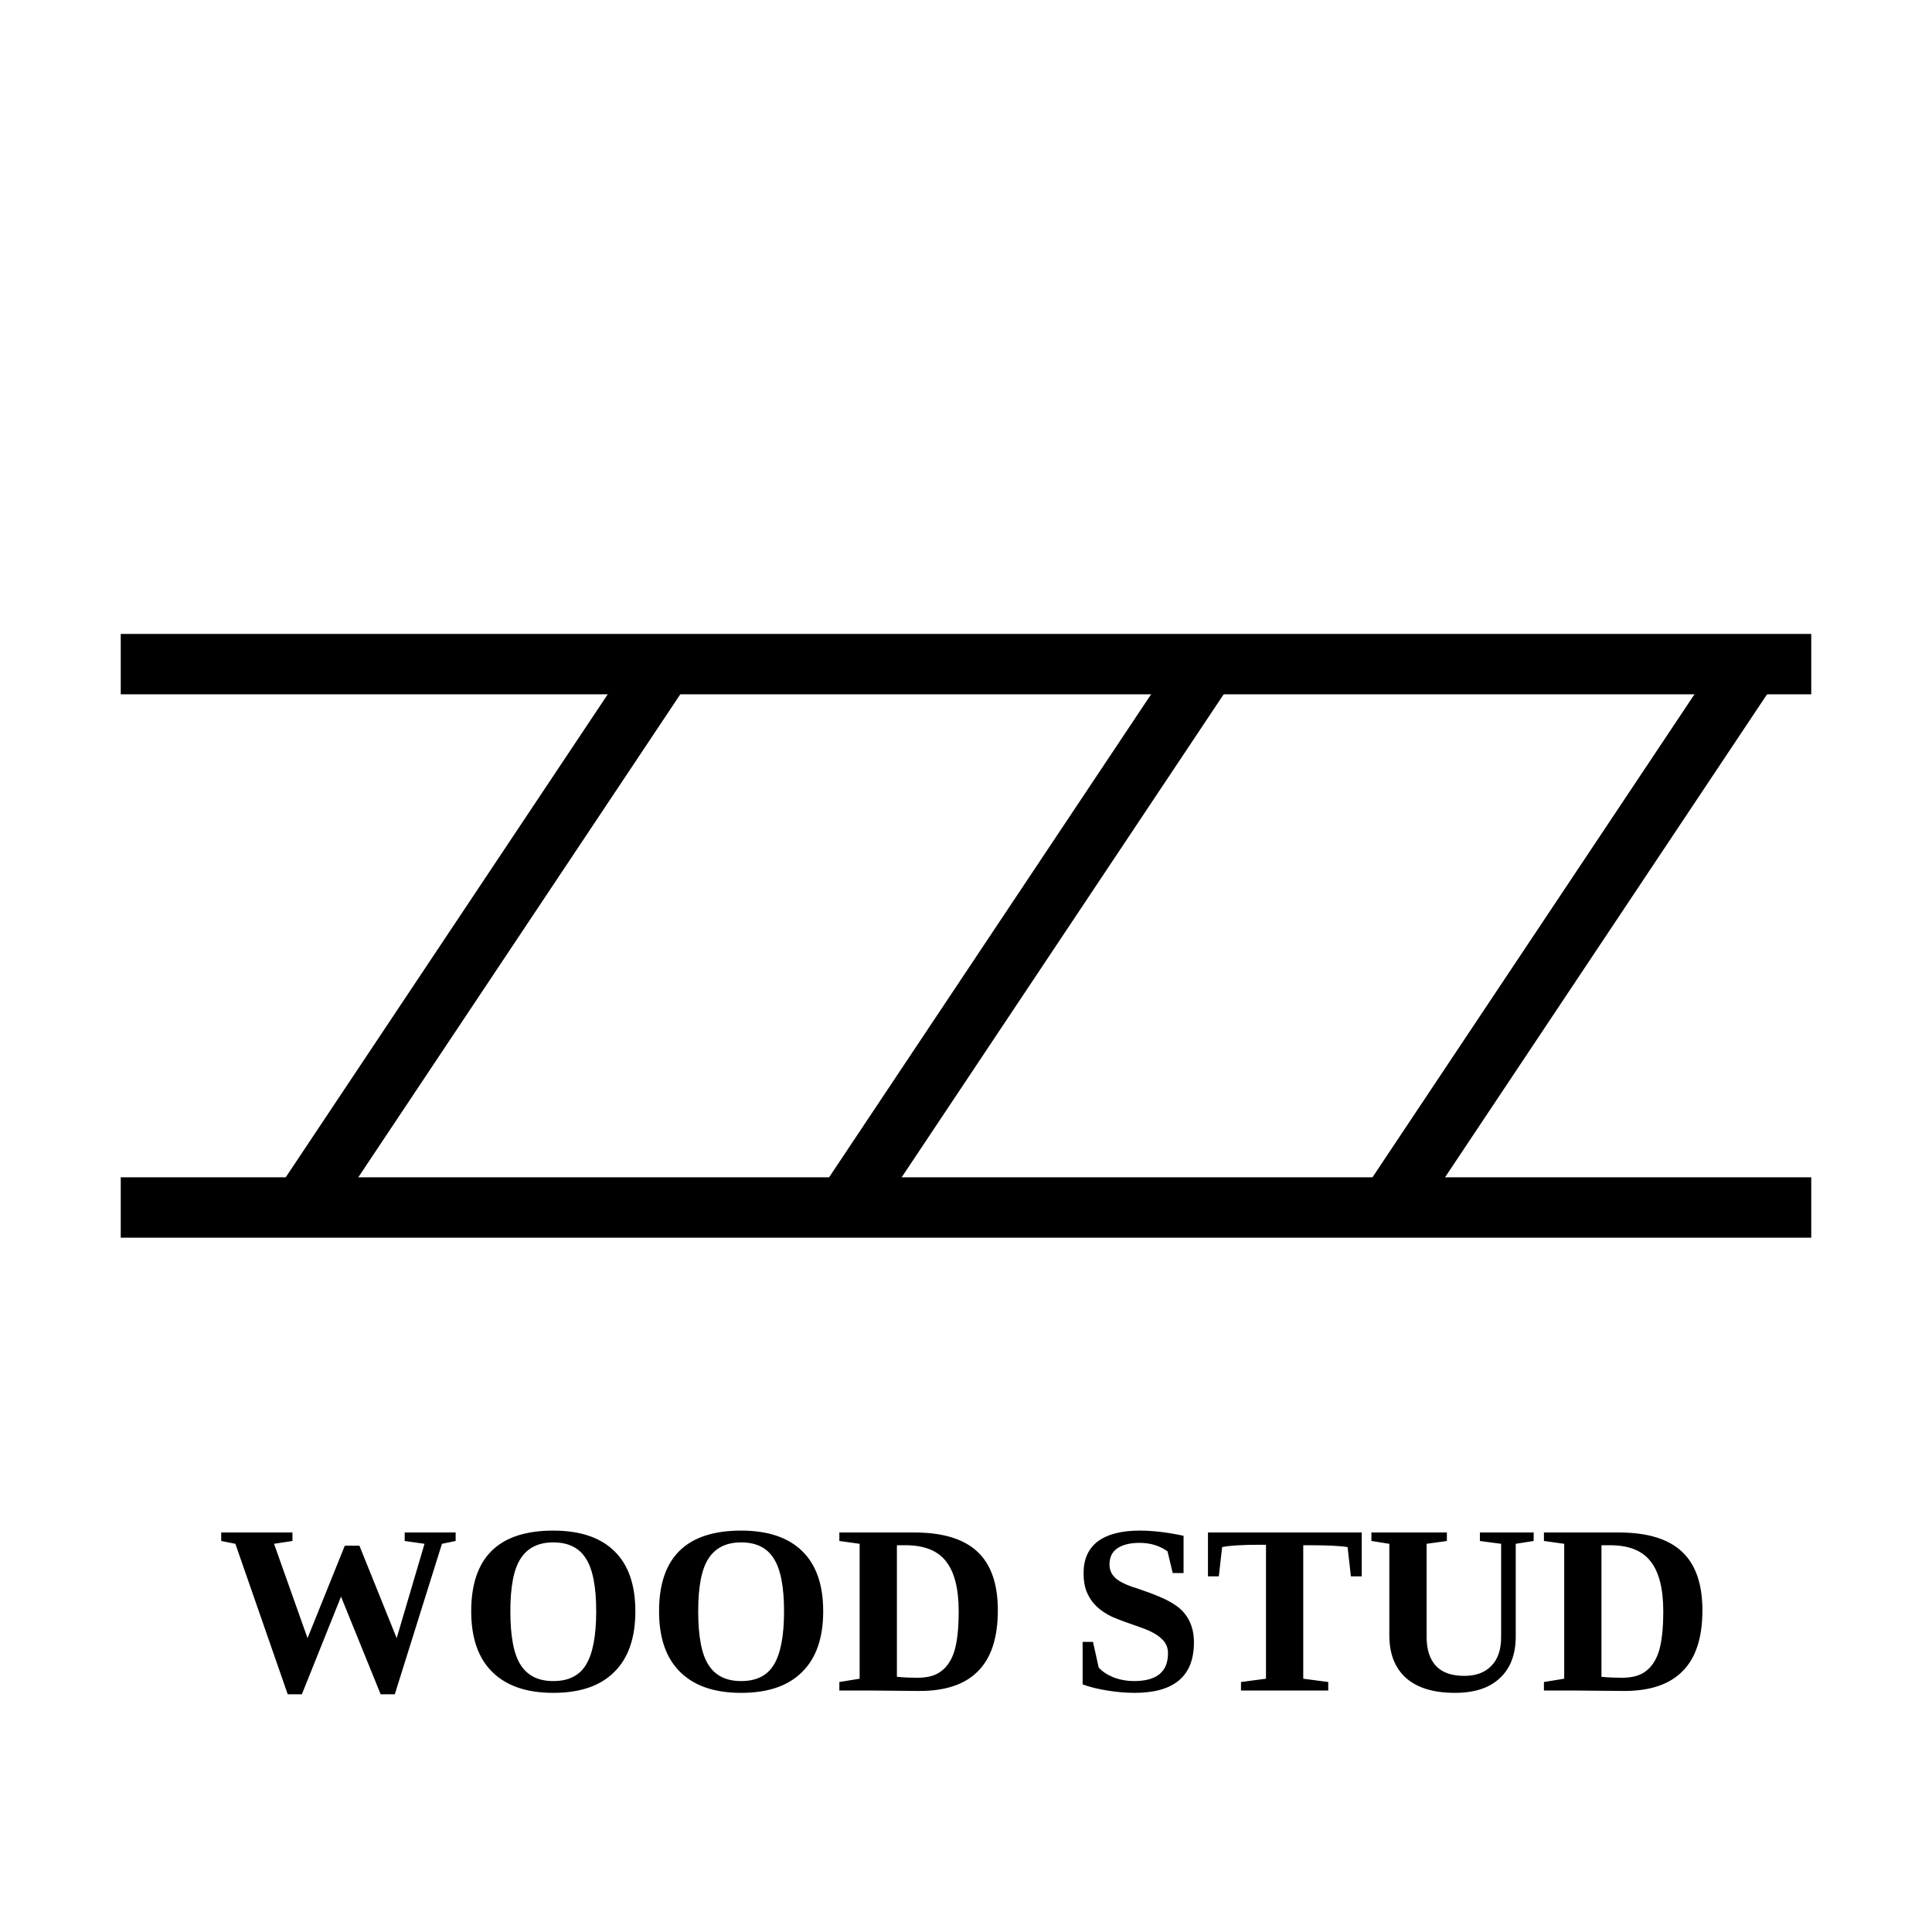
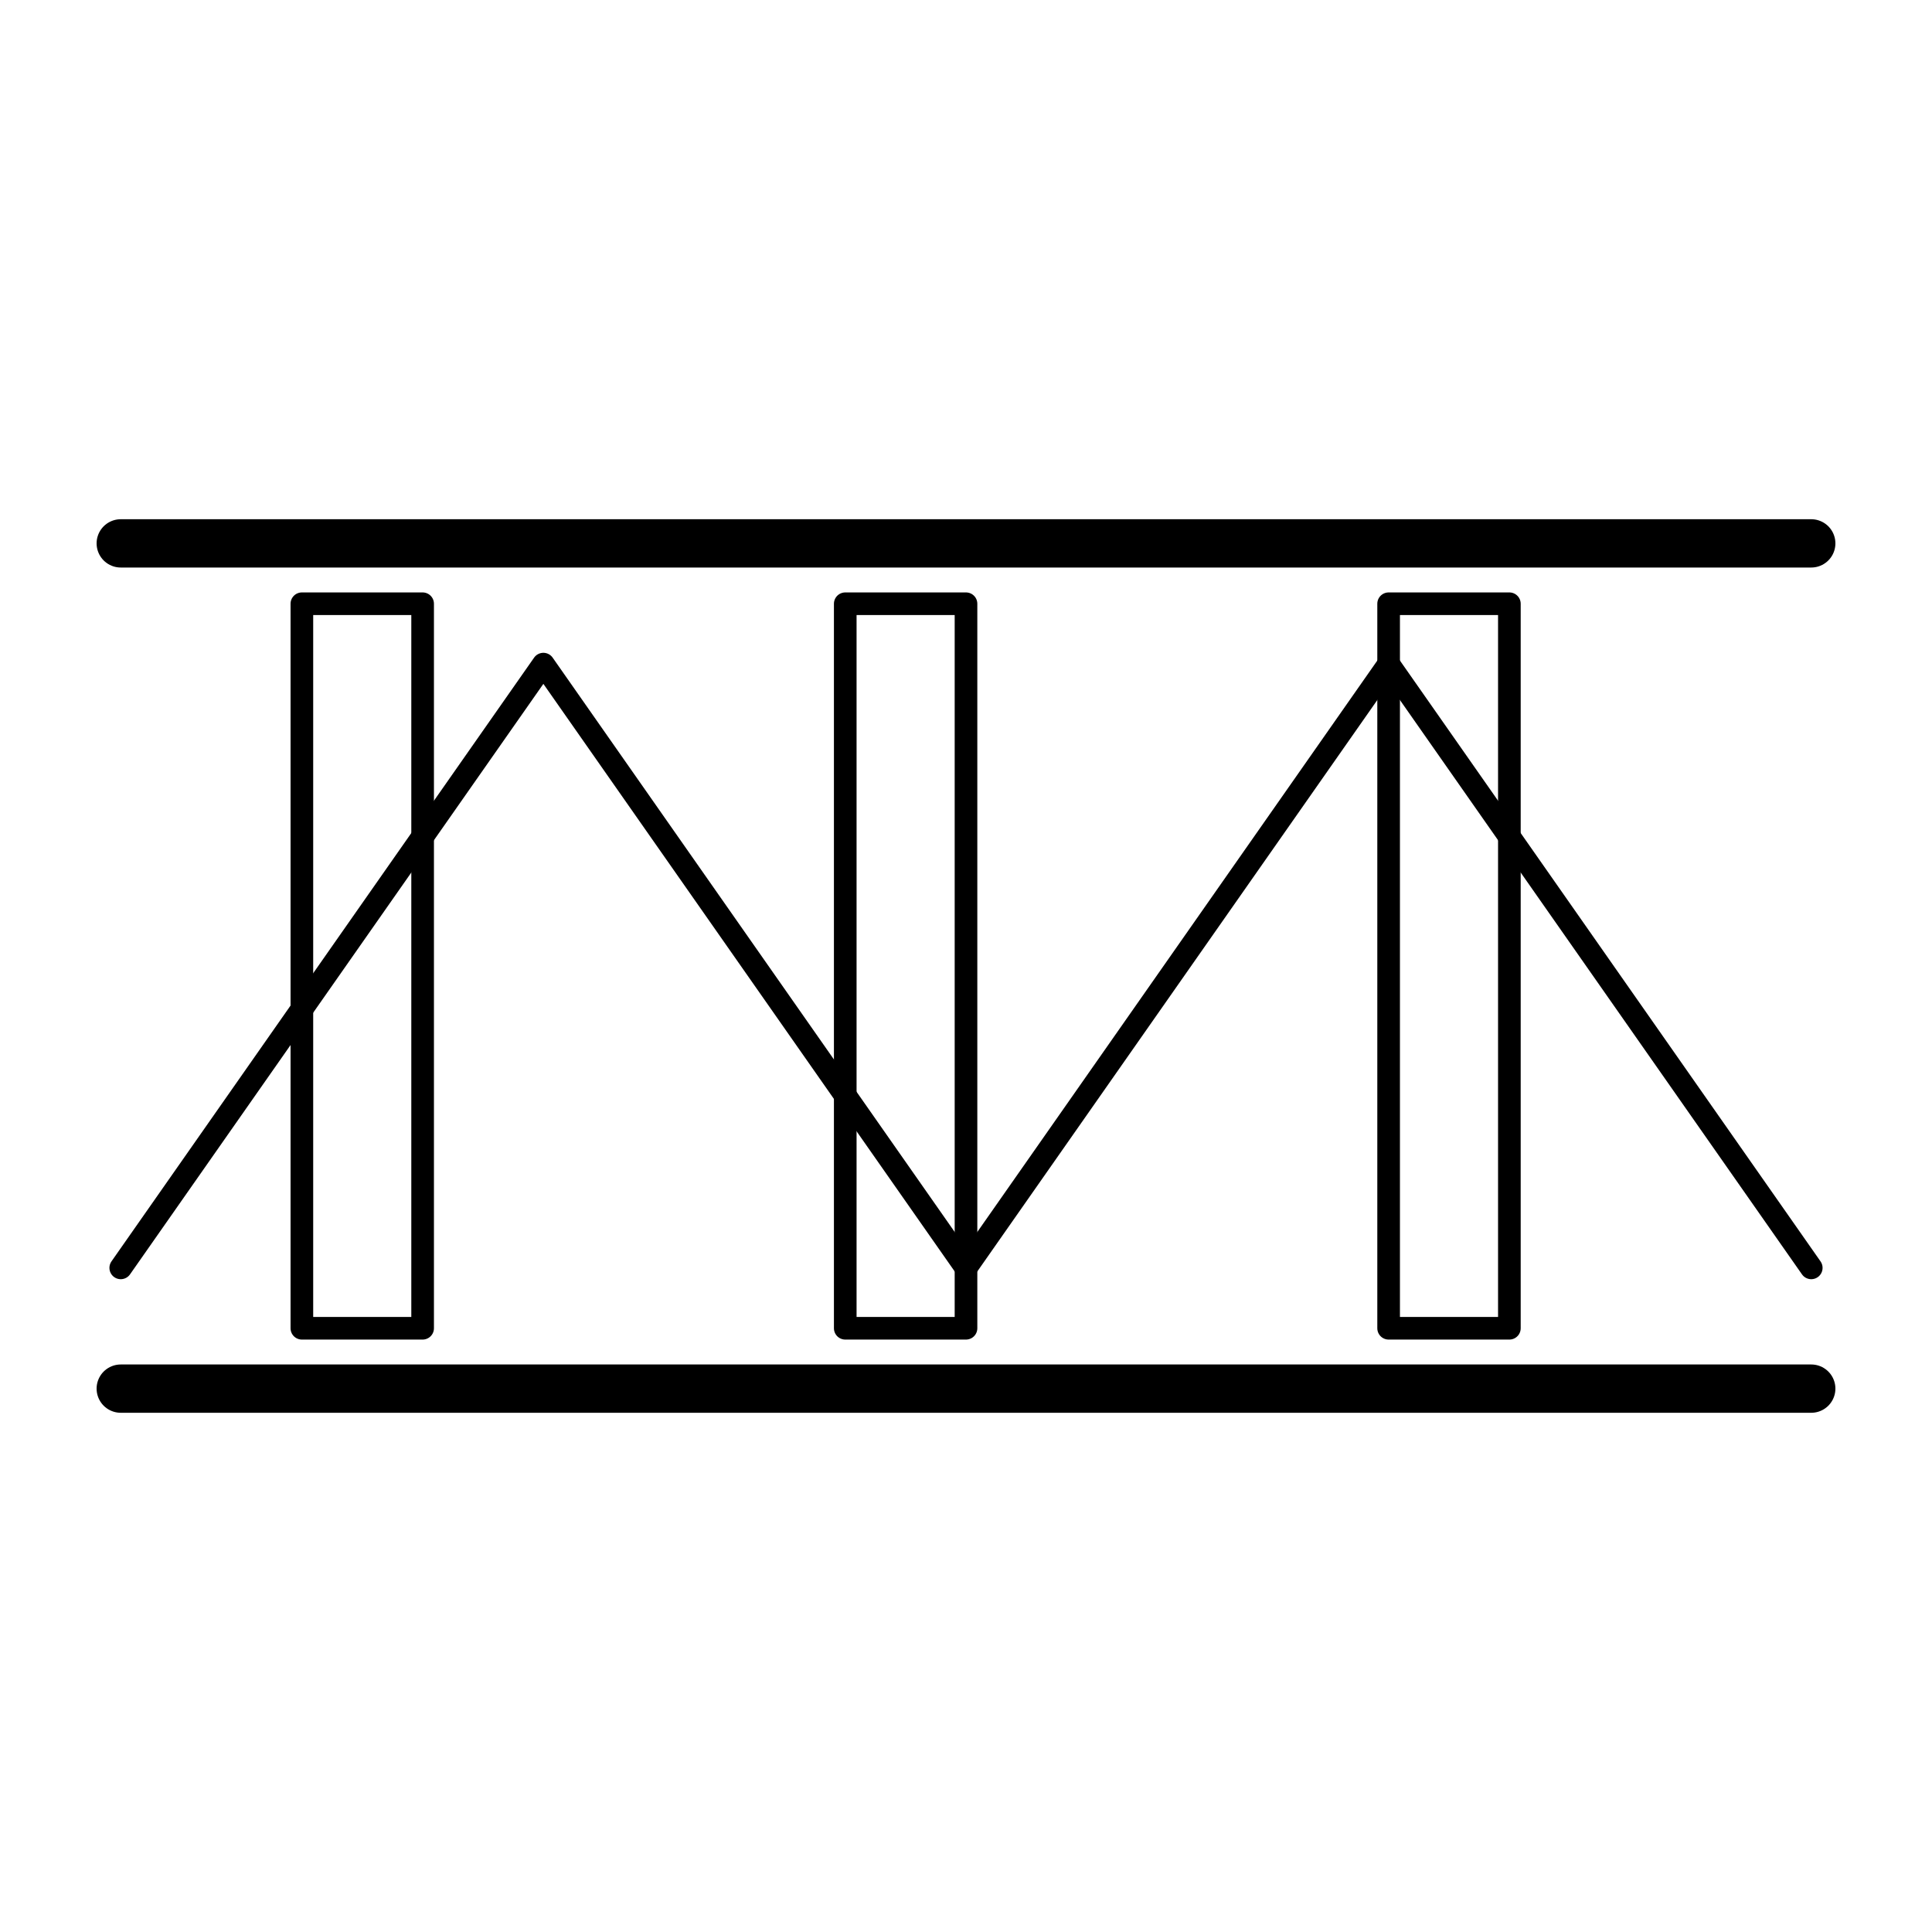
- <svg xmlns="http://www.w3.org/2000/svg" viewBox="0 0 64 64" fill="none" stroke="#000" stroke-width="2">
-   <line x1="4" y1="22" x2="60" y2="22" />
-   <line x1="4" y1="40" x2="60" y2="40" />
-   <line x1="10" y1="40" x2="22" y2="22" />
-   <line x1="28" y1="40" x2="40" y2="22" />
-   <line x1="46" y1="40" x2="58" y2="22" />
-   <text x="32" y="56" font-size="8" font-weight="bold" text-anchor="middle" fill="#000" stroke="none">WOOD STUD</text>
+ <svg xmlns="http://www.w3.org/2000/svg" viewBox="0 0 64 64" fill="none" stroke="#000" stroke-linecap="round" stroke-linejoin="round">
+   <g stroke-width="1.6">
+     <line x1="4" y1="18" x2="60" y2="18" />
+     <line x1="4" y1="46" x2="60" y2="46" />
+   </g>
+   <g stroke-width="0.75">
+     <rect x="10" y="20" width="4" height="24" />
+     <rect x="28" y="20" width="4" height="24" />
+     <rect x="46" y="20" width="4" height="24" />
+     <polyline points="4,42 18,22 32,42 46,22 60,42" />
+   </g>
</svg>
